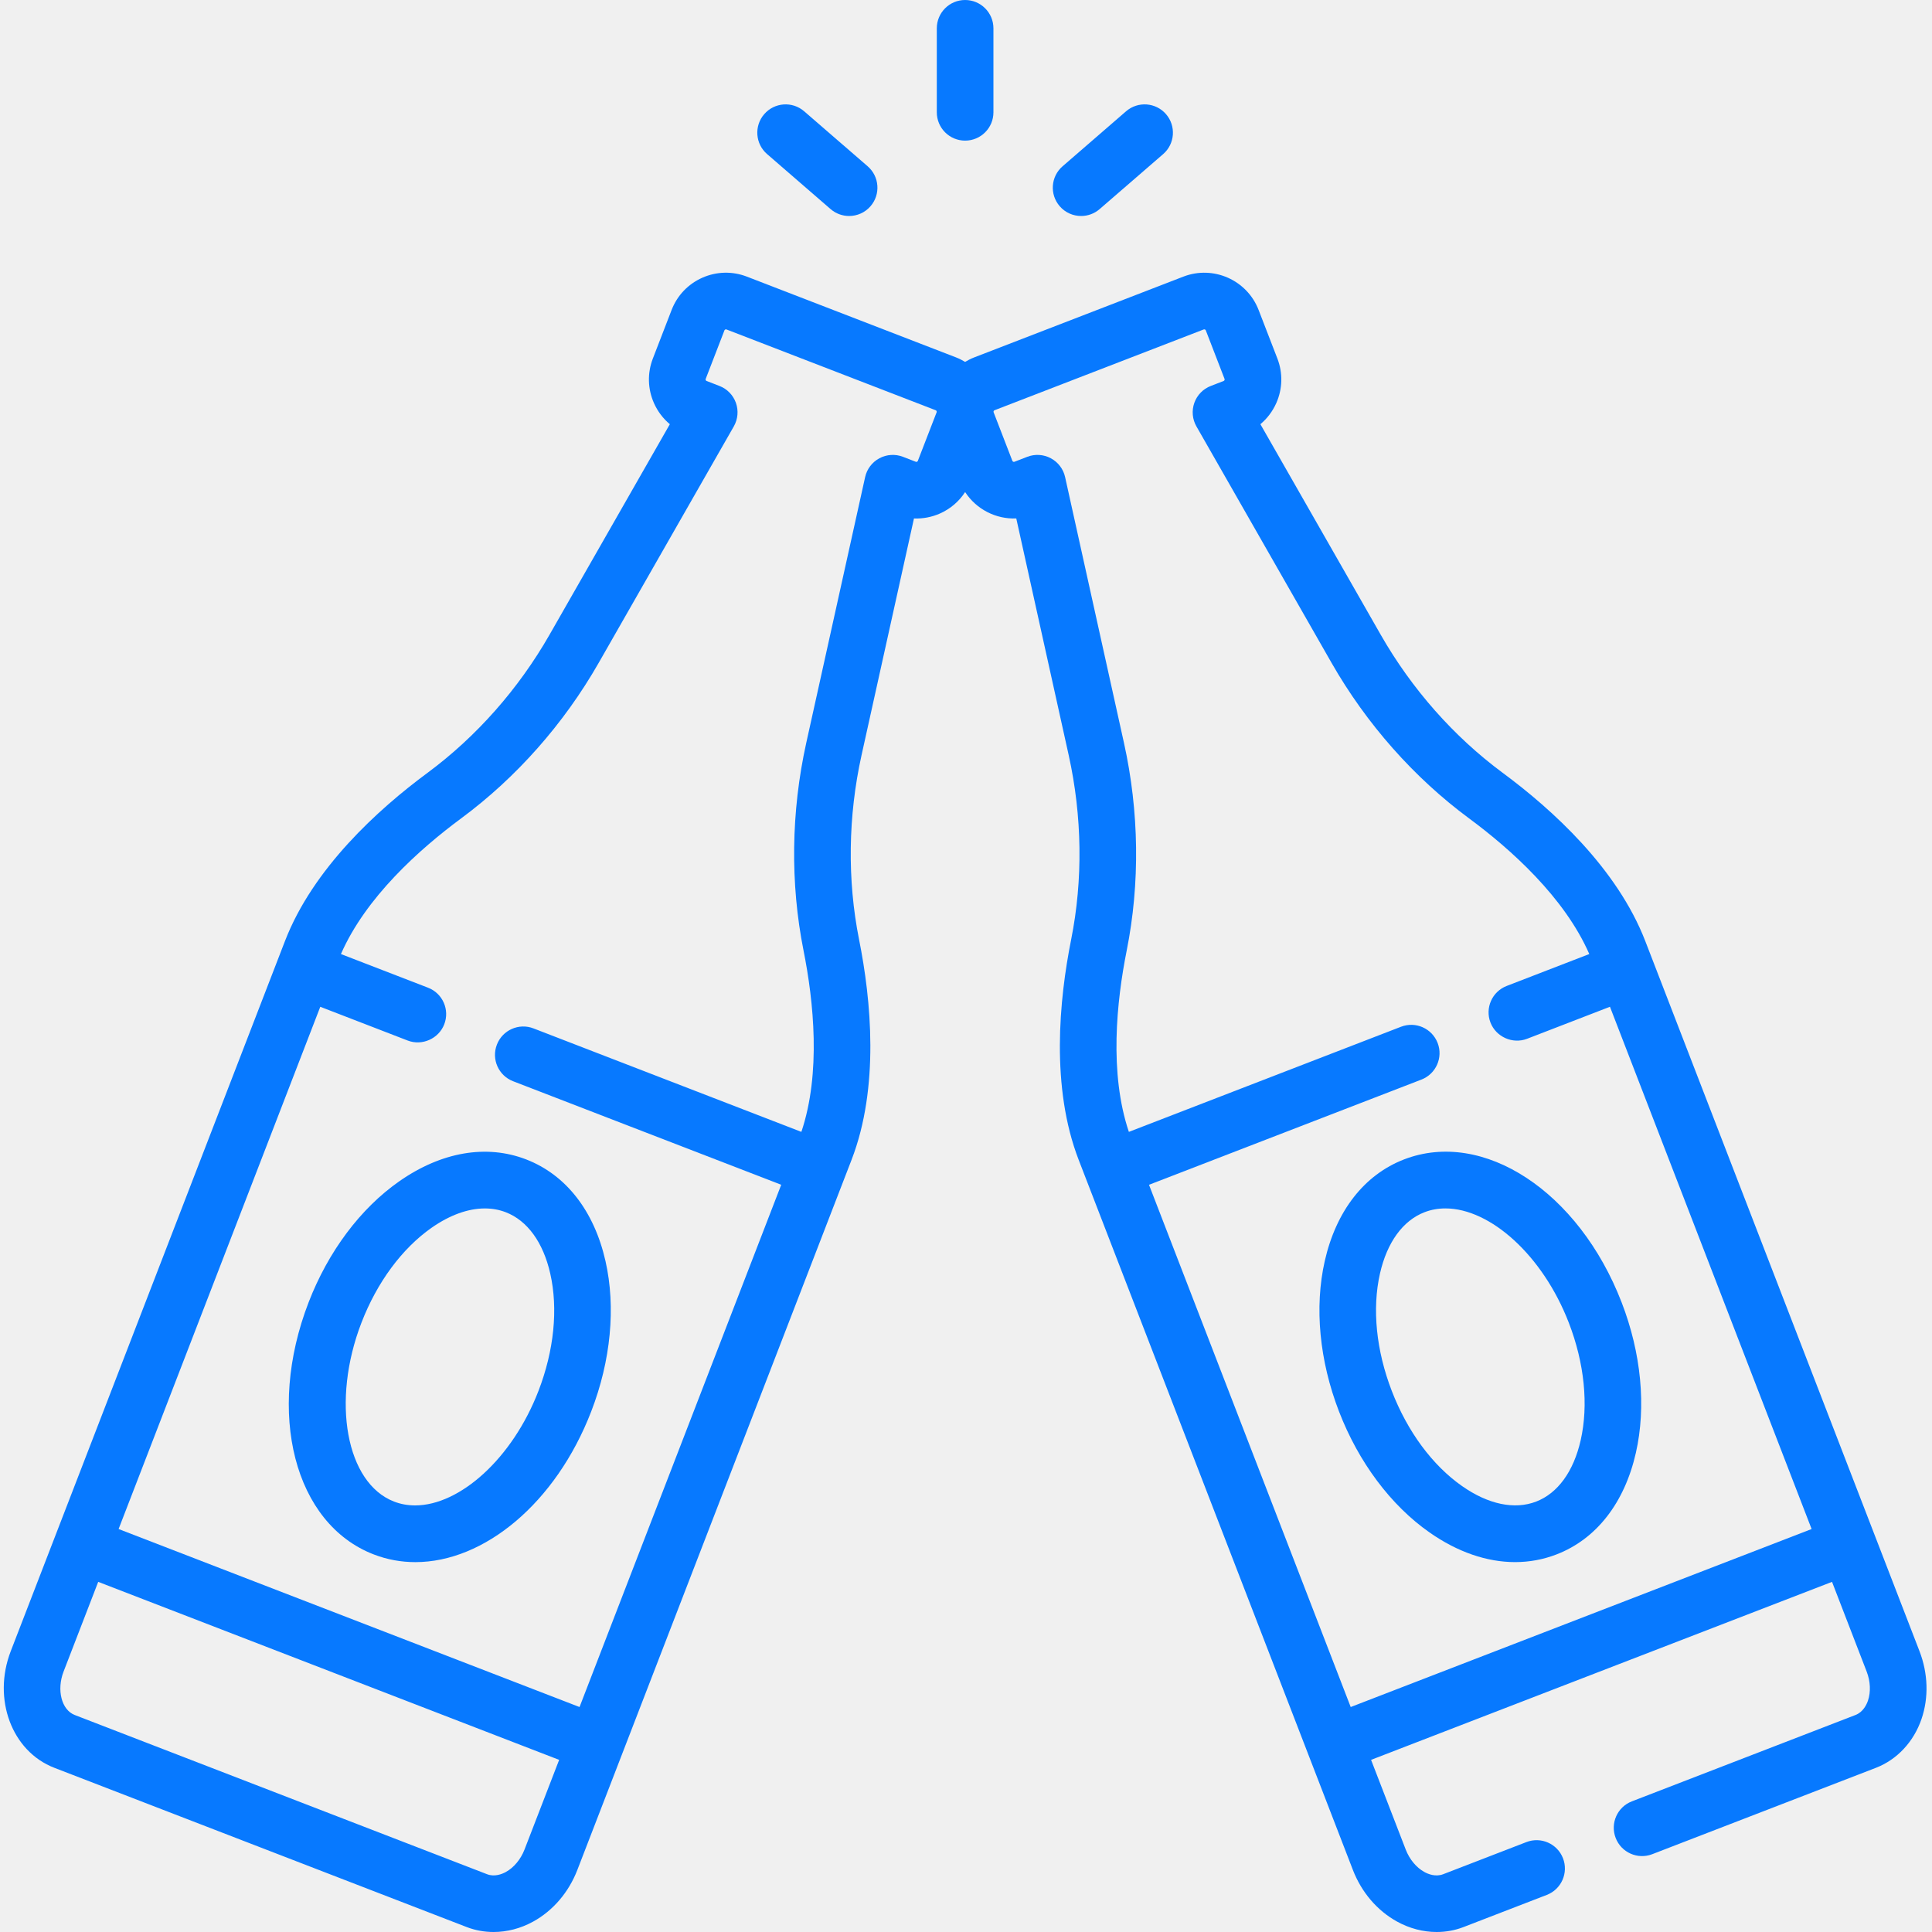
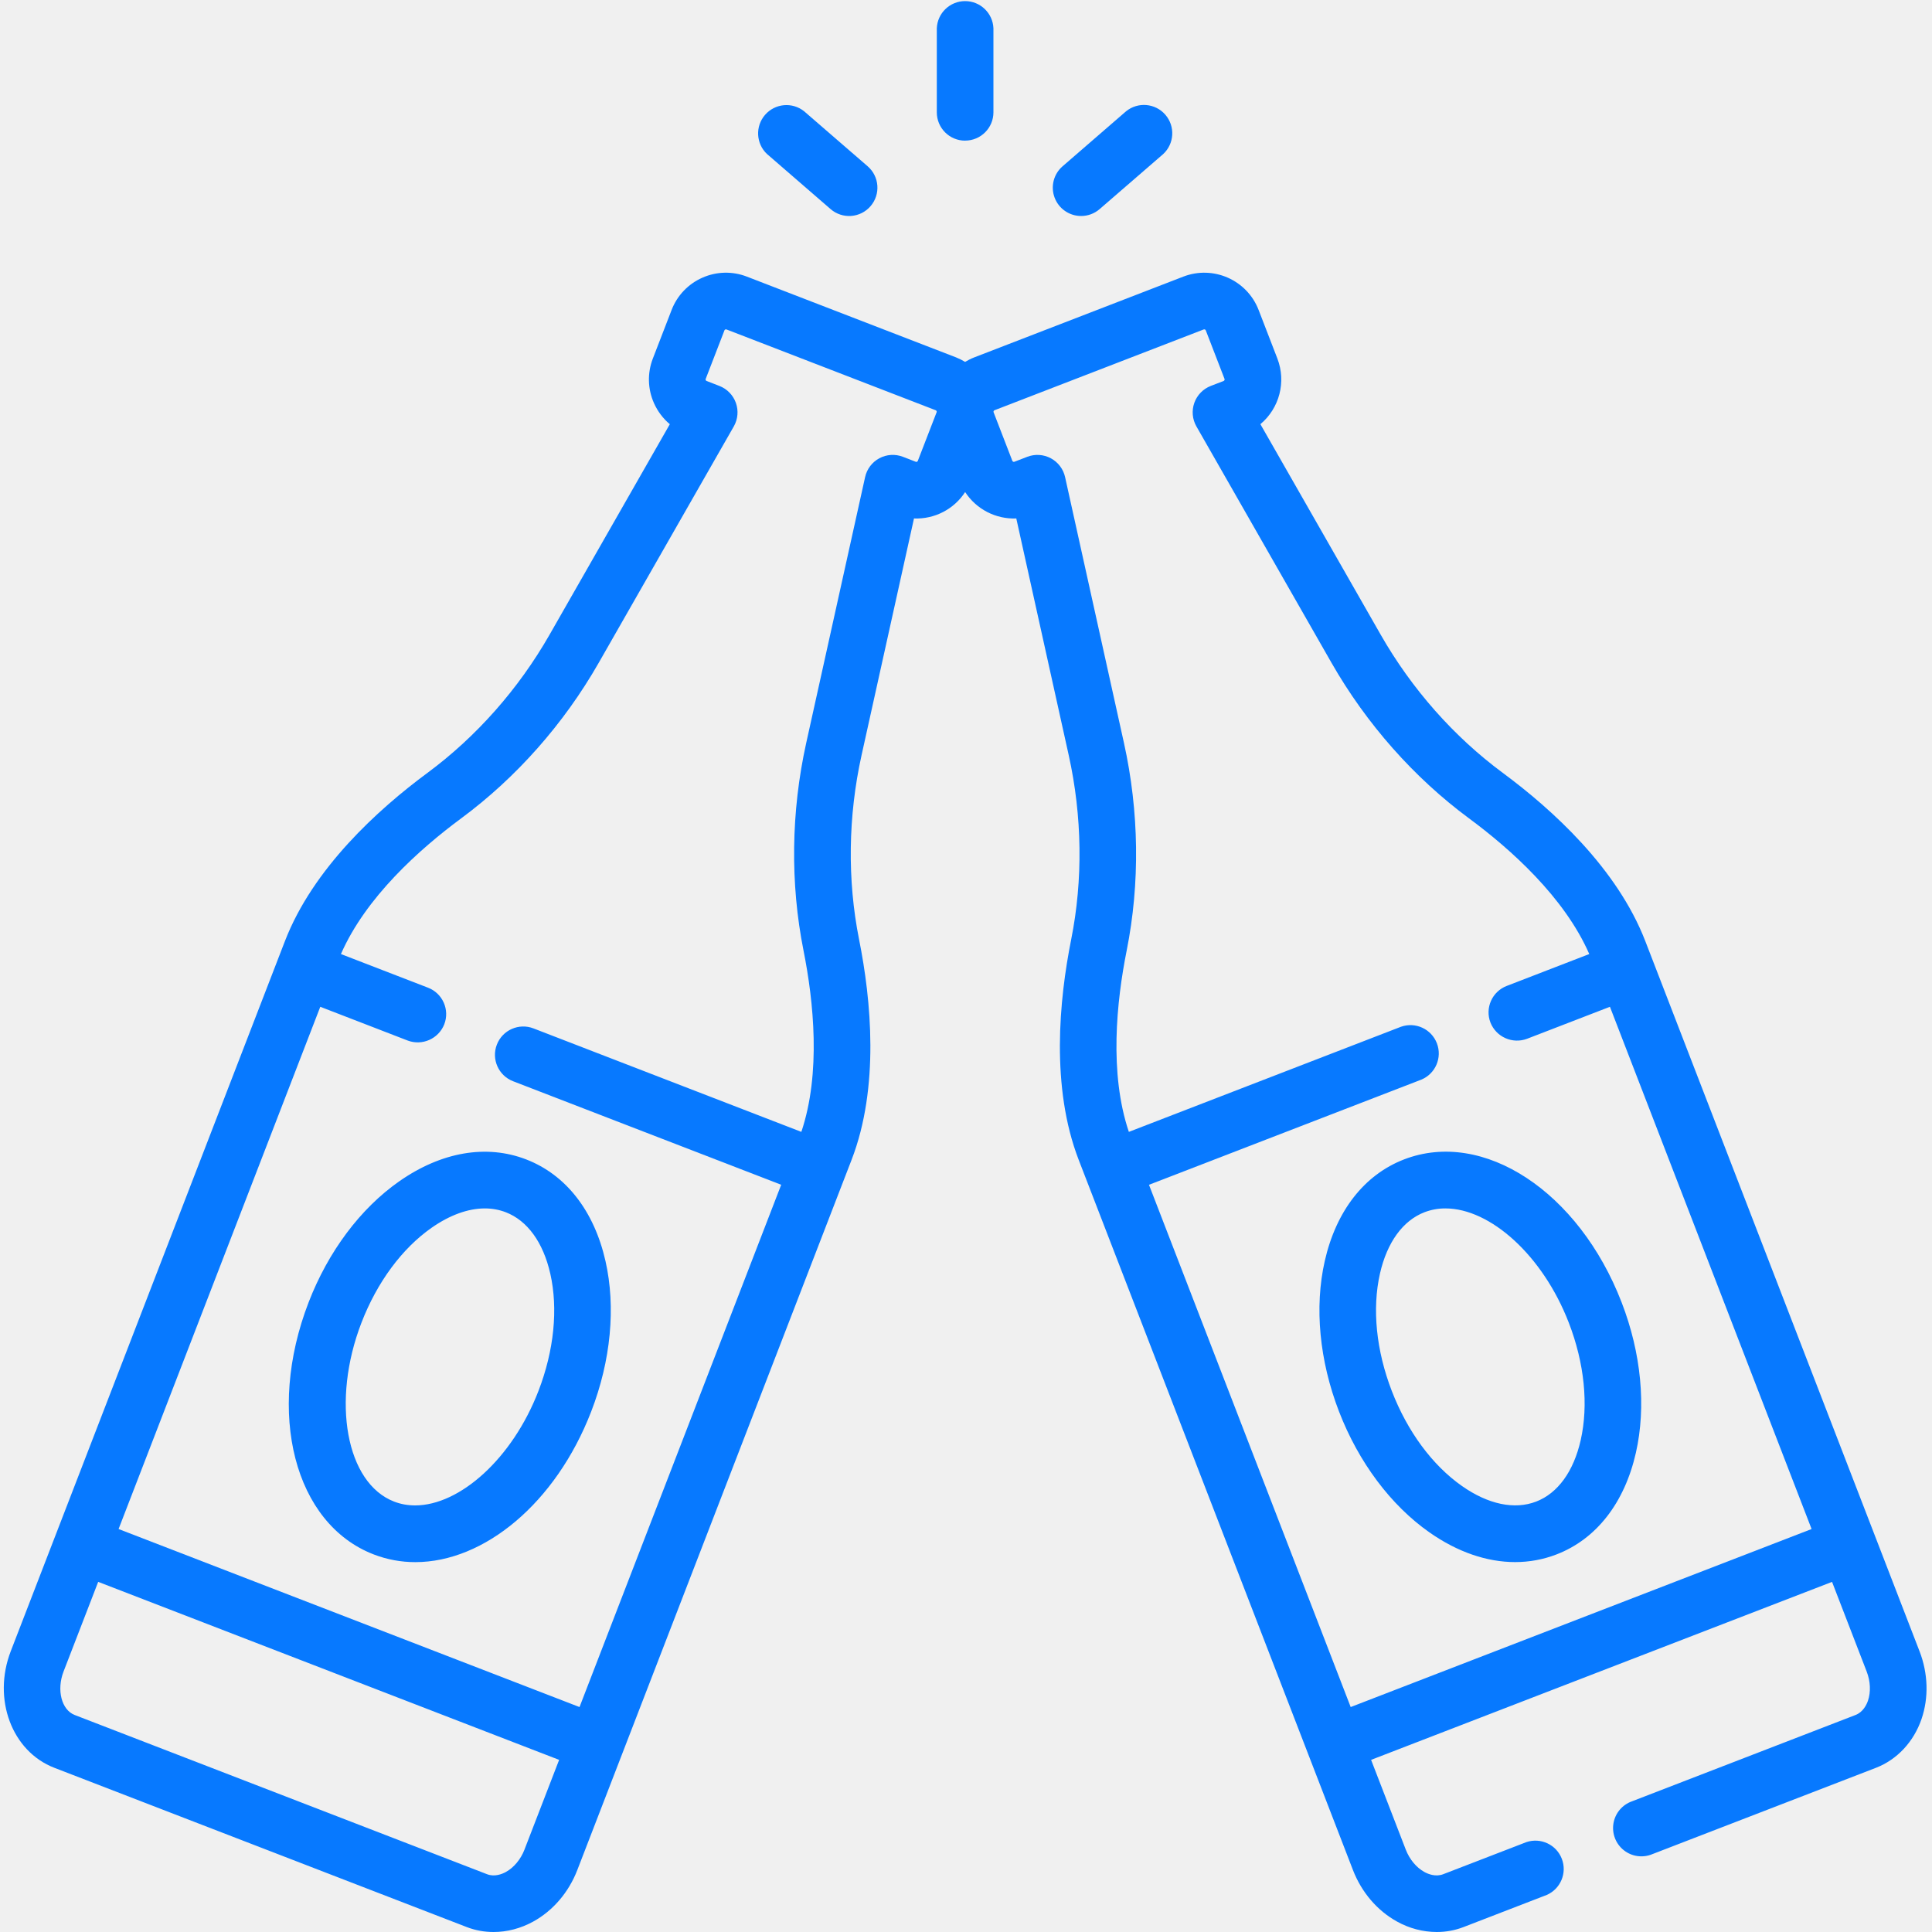
- <svg xmlns="http://www.w3.org/2000/svg" width="90" height="90" viewBox="0 0 90 90" fill="none">
-   <g clip-path="url(#clip0_21_562)">
-     <path d="M18.594 55.033C16.789 56.297 15.292 58.298 14.376 60.668C12.384 65.827 13.715 70.985 17.407 72.41C18.037 72.654 18.691 72.77 19.35 72.77C22.548 72.77 25.89 70.029 27.541 65.752C28.457 63.382 28.693 60.893 28.206 58.745C27.676 56.407 26.364 54.726 24.511 54.01C22.659 53.295 20.558 53.658 18.594 55.033ZM25.633 59.328C26.006 60.971 25.81 62.915 25.081 64.802C23.868 67.944 21.419 70.128 19.337 70.128C18.998 70.128 18.669 70.07 18.356 69.949C16.122 69.086 15.426 65.271 16.837 61.618C17.565 59.731 18.727 58.16 20.106 57.193C20.956 56.599 21.807 56.294 22.586 56.294C22.927 56.294 23.255 56.352 23.561 56.471C24.568 56.86 25.304 57.875 25.633 59.328Z" fill="#0779FF" />
-     <path d="M65.406 54.01C63.554 54.726 62.242 56.407 61.712 58.745C61.225 60.893 61.461 63.382 62.376 65.752C63.292 68.123 64.789 70.124 66.594 71.388C67.9 72.302 69.266 72.769 70.58 72.769C71.242 72.769 71.89 72.65 72.511 72.41C74.364 71.695 75.676 70.013 76.206 67.676C76.693 65.527 76.457 63.039 75.541 60.668C73.549 55.509 69.097 52.585 65.406 54.01ZM73.634 67.092C73.304 68.546 72.568 69.561 71.561 69.949C70.554 70.338 69.328 70.082 68.107 69.226C66.727 68.26 65.566 66.689 64.837 64.802C64.108 62.915 63.912 60.971 64.284 59.328C64.613 57.875 65.349 56.86 66.356 56.471C66.668 56.35 66.997 56.293 67.336 56.293C69.419 56.293 71.867 58.476 73.081 61.618C73.81 63.505 74.006 65.45 73.634 67.092Z" fill="#0779FF" />
-     <path d="M89.417 76.917L76.644 43.841C75.335 40.453 72.309 37.707 70.001 36.001C67.727 34.319 65.763 32.096 64.32 29.57L58.714 19.761C59.029 19.497 59.283 19.163 59.455 18.776C59.748 18.114 59.766 17.376 59.505 16.701L58.631 14.44C58.092 13.044 56.52 12.347 55.124 12.887L45.38 16.65C45.231 16.707 45.091 16.779 44.959 16.859C44.826 16.779 44.687 16.707 44.538 16.65L34.794 12.887C34.118 12.626 33.381 12.644 32.718 12.937C32.056 13.23 31.547 13.764 31.286 14.44L30.413 16.701C30.152 17.376 30.17 18.114 30.463 18.776C30.635 19.163 30.888 19.498 31.204 19.761L25.598 29.57C24.155 32.095 22.19 34.319 19.916 36.001C17.608 37.707 14.582 40.453 13.274 43.841L0.501 76.917C-0.36 79.148 0.55 81.586 2.531 82.351L21.739 89.769C22.14 89.924 22.564 90 22.992 90C23.619 90 24.256 89.836 24.841 89.513C25.763 89.004 26.493 88.15 26.895 87.109L39.667 54.034C40.976 50.646 40.581 46.579 40.018 43.764C39.465 40.99 39.505 38.023 40.133 35.184L42.576 24.152C42.987 24.169 43.399 24.092 43.787 23.921C44.273 23.705 44.676 23.359 44.959 22.922C45.483 23.726 46.396 24.192 47.342 24.151L49.785 35.184C50.413 38.023 50.453 40.99 49.899 43.764C49.337 46.579 48.942 50.646 50.25 54.034L63.023 87.109C63.425 88.15 64.155 89.004 65.078 89.513C65.662 89.836 66.298 90 66.926 90C67.354 90 67.779 89.924 68.179 89.769L72.056 88.272C72.735 88.01 73.073 87.246 72.811 86.566C72.548 85.887 71.785 85.549 71.106 85.811L67.229 87.308C66.876 87.444 66.528 87.302 66.352 87.204C65.977 86.997 65.66 86.616 65.484 86.159L63.87 81.981L85.343 73.689L86.956 77.867C87.133 78.324 87.154 78.819 87.016 79.225C86.951 79.415 86.789 79.755 86.436 79.891L76.019 83.914C75.339 84.176 75.002 84.939 75.264 85.619C75.526 86.298 76.289 86.638 76.969 86.375L87.387 82.352C88.373 81.97 89.148 81.142 89.512 80.077C89.852 79.08 89.819 77.958 89.417 76.917ZM24.434 86.159C24.257 86.616 23.941 86.997 23.566 87.204C23.389 87.301 23.041 87.444 22.689 87.308L3.481 79.891C2.867 79.654 2.63 78.727 2.962 77.867L4.575 73.689L26.047 81.981L24.434 86.159ZM43.631 19.207L42.757 21.467C42.755 21.476 42.746 21.496 42.718 21.509C42.689 21.522 42.669 21.513 42.661 21.511L42.064 21.28C41.706 21.141 41.304 21.166 40.965 21.348C40.627 21.529 40.384 21.85 40.301 22.225L37.557 34.613C36.851 37.807 36.807 41.15 37.432 44.28C37.904 46.649 38.252 49.991 37.331 52.727L24.852 47.907C24.173 47.644 23.409 47.983 23.147 48.663C22.884 49.342 23.222 50.106 23.902 50.368L36.392 55.191L26.997 79.52L5.525 71.228L14.92 46.9L18.991 48.472C19.661 48.731 20.437 48.387 20.695 47.716C20.958 47.037 20.62 46.273 19.94 46.011L15.882 44.444C17.038 41.798 19.542 39.558 21.484 38.122C24.051 36.224 26.266 33.72 27.889 30.879L34.184 19.863C34.374 19.529 34.41 19.129 34.282 18.767C34.153 18.405 33.872 18.116 33.514 17.979L32.916 17.747C32.908 17.744 32.888 17.736 32.875 17.708C32.863 17.68 32.871 17.659 32.874 17.651L33.747 15.39C33.75 15.382 33.758 15.362 33.786 15.349C33.797 15.344 33.808 15.342 33.817 15.342C33.829 15.342 33.839 15.346 33.843 15.348L43.588 19.111C43.626 19.125 43.645 19.168 43.631 19.207ZM62.921 79.52L53.525 55.192L66.215 50.291C66.895 50.028 67.233 49.265 66.971 48.586C66.708 47.906 65.945 47.567 65.265 47.83L52.587 52.727C51.665 49.991 52.013 46.649 52.486 44.28C53.111 41.15 53.067 37.807 52.36 34.613L49.617 22.225C49.534 21.85 49.291 21.529 48.952 21.348C48.614 21.166 48.213 21.141 47.854 21.28L47.257 21.511C47.218 21.525 47.175 21.506 47.16 21.468L46.287 19.207C46.272 19.168 46.292 19.125 46.33 19.11L56.074 15.347C56.113 15.334 56.155 15.351 56.171 15.39L57.044 17.651C57.059 17.689 57.039 17.733 57.001 17.748L56.404 17.979C56.045 18.116 55.765 18.405 55.636 18.767C55.508 19.129 55.543 19.529 55.734 19.863L62.029 30.879C63.653 33.72 65.867 36.224 68.433 38.122C70.376 39.558 72.879 41.798 74.035 44.443L70.188 45.929C69.508 46.191 69.17 46.955 69.432 47.635C69.691 48.305 70.467 48.65 71.138 48.39L74.998 46.899L84.392 71.228L62.921 79.52Z" fill="#0779FF" />
-     <path d="M44.959 6.551C45.687 6.551 46.278 5.961 46.278 5.232V1.319C46.278 0.591 45.687 0 44.959 0C44.23 0 43.64 0.591 43.64 1.319V5.232C43.64 5.961 44.23 6.551 44.959 6.551Z" fill="#0779FF" />
-     <path d="M50.363 10.062C50.669 10.062 50.976 9.956 51.226 9.74L54.184 7.179C54.735 6.702 54.794 5.869 54.318 5.318C53.841 4.767 53.008 4.708 52.457 5.184L49.499 7.746C48.948 8.223 48.889 9.056 49.365 9.606C49.626 9.908 49.993 10.062 50.363 10.062Z" fill="#0779FF" />
-     <path d="M35.734 7.178L38.692 9.74C38.942 9.956 39.249 10.062 39.555 10.062C39.924 10.062 40.292 9.908 40.553 9.606C41.029 9.056 40.969 8.223 40.419 7.746L37.461 5.184C36.91 4.708 36.077 4.767 35.6 5.318C35.123 5.869 35.183 6.702 35.734 7.178Z" fill="#0779FF" />
+ <svg xmlns="http://www.w3.org/2000/svg" width="90" height="90" fill="none">
+   <g clip-path="url(#a)" fill="#0779FF">
+     <path d="M18.594 55.033c-1.805 1.264-3.302 3.265-4.218 5.635-1.992 5.159-.66 10.317 3.03 11.742a5.36 5.36 0 0 0 1.944.36c3.198 0 6.54-2.741 8.191-7.017.916-2.37 1.152-4.86.665-7.008-.53-2.338-1.842-4.02-3.695-4.735-1.852-.715-3.953-.352-5.917 1.023Zm7.04 4.295c.372 1.643.176 3.587-.553 5.474-1.213 3.142-3.662 5.326-5.744 5.326-.339 0-.668-.058-.98-.179-2.235-.863-2.93-4.678-1.52-8.33.728-1.888 1.89-3.46 3.27-4.426.849-.593 1.7-.9 2.479-.9.341 0 .669.06.975.178 1.007.389 1.743 1.404 2.072 2.857Zm39.772-5.318c-1.852.716-3.164 2.397-3.694 4.735-.487 2.148-.251 4.637.664 7.008.916 2.37 2.413 4.37 4.218 5.635 1.306.914 2.672 1.38 3.986 1.38.662 0 1.31-.118 1.931-.358 1.853-.715 3.165-2.397 3.695-4.734.487-2.149.251-4.637-.665-7.008-1.992-5.159-6.444-8.083-10.135-6.658Zm8.228 13.082c-.33 1.454-1.066 2.469-2.073 2.857-1.007.389-2.233.133-3.454-.723-1.38-.966-2.541-2.537-3.27-4.424-.729-1.887-.925-3.831-.553-5.474.33-1.453 1.065-2.468 2.072-2.857a2.7 2.7 0 0 1 .98-.178c2.083 0 4.531 2.183 5.745 5.325.729 1.887.925 3.832.553 5.474Z" />
+     <path d="M89.417 76.917 76.644 43.84c-1.309-3.388-4.335-6.134-6.643-7.84-2.274-1.682-4.238-3.905-5.681-6.43l-5.606-9.81a2.714 2.714 0 0 0 .79-3.06l-.873-2.261a2.714 2.714 0 0 0-3.507-1.553L45.38 16.65c-.15.058-.289.129-.421.209a2.726 2.726 0 0 0-.421-.21l-9.744-3.762a2.697 2.697 0 0 0-2.076.05 2.697 2.697 0 0 0-1.432 1.503l-.873 2.26a2.697 2.697 0 0 0 .05 2.076c.172.387.425.722.74.985l-5.605 9.81c-1.442 2.524-3.408 4.748-5.682 6.43-2.308 1.706-5.334 4.452-6.643 7.84L.502 76.917c-.861 2.231.049 4.669 2.03 5.434l19.208 7.418c.4.155.825.231 1.253.231.627 0 1.264-.164 1.849-.487.922-.509 1.652-1.363 2.053-2.404l12.773-33.075c1.309-3.388.914-7.455.351-10.27-.553-2.774-.513-5.741.115-8.58l2.443-11.032a2.71 2.71 0 0 0 2.383-1.23 2.714 2.714 0 0 0 2.383 1.23l2.443 11.032c.628 2.839.668 5.806.114 8.58-.562 2.815-.957 6.882.351 10.27l12.773 33.075c.402 1.041 1.132 1.895 2.054 2.404a3.83 3.83 0 0 0 1.849.487c.428 0 .853-.076 1.253-.231l3.877-1.497a1.32 1.32 0 0 0-.95-2.46l-3.877 1.496c-.353.136-.7-.007-.877-.104-.375-.207-.692-.588-.868-1.045l-1.614-4.178 21.473-8.291 1.613 4.177c.177.457.198.952.06 1.358-.065.19-.227.53-.58.666L76.02 83.914a1.319 1.319 0 1 0 .95 2.46l10.418-4.022c.986-.382 1.76-1.21 2.125-2.275.34-.997.307-2.12-.095-3.16Zm-64.983 9.242c-.177.457-.493.838-.868 1.045-.177.097-.525.24-.877.104L3.48 79.891c-.614-.237-.851-1.164-.52-2.024l1.614-4.178 21.472 8.292-1.613 4.178ZM43.63 19.207l-.874 2.26a.07.07 0 0 1-.039.042c-.029.013-.05.004-.057.002l-.597-.231a1.317 1.317 0 0 0-1.763.945l-2.744 12.388c-.706 3.194-.75 6.537-.125 9.667.472 2.369.82 5.71-.101 8.447l-12.479-4.82a1.318 1.318 0 1 0-.95 2.461l12.49 4.823-9.395 24.33-21.472-8.293L14.92 46.9l4.07 1.572a1.33 1.33 0 0 0 1.706-.756 1.319 1.319 0 0 0-.756-1.705l-4.058-1.567c1.156-2.646 3.66-4.886 5.602-6.322 2.567-1.898 4.782-4.402 6.405-7.243l6.295-11.016a1.321 1.321 0 0 0-.67-1.884l-.598-.232a.068.068 0 0 1-.04-.04c-.013-.027-.005-.048-.002-.056l.873-2.26c.003-.009.01-.03.04-.042a.07.07 0 0 1 .057-.001l9.744 3.763a.075.075 0 0 1 .043.096ZM62.92 79.52l-9.396-24.328 12.69-4.9a1.32 1.32 0 0 0-.95-2.462l-12.678 4.897c-.922-2.736-.574-6.078-.101-8.447.625-3.13.581-6.473-.126-9.667l-2.743-12.388a1.319 1.319 0 0 0-1.763-.945l-.597.23a.075.075 0 0 1-.097-.042l-.873-2.261a.076.076 0 0 1 .043-.097l9.744-3.763a.076.076 0 0 1 .097.043l.873 2.261a.076.076 0 0 1-.043.097l-.597.23a1.32 1.32 0 0 0-.67 1.885l6.295 11.016c1.624 2.84 3.838 5.345 6.404 7.243 1.943 1.436 4.446 3.676 5.602 6.321l-3.847 1.486a1.32 1.32 0 0 0-.756 1.706 1.331 1.331 0 0 0 1.706.755l3.86-1.49 9.394 24.328-21.471 8.293ZM44.959 6.55c.728 0 1.319-.59 1.319-1.318V1.32a1.32 1.32 0 0 0-2.638 0v3.913c0 .729.59 1.319 1.319 1.319Zm5.404 3.512c.306 0 .613-.106.863-.322l2.958-2.561a1.32 1.32 0 0 0-1.727-1.995l-2.958 2.562a1.319 1.319 0 0 0 .864 2.316ZM35.734 7.178l2.958 2.562a1.316 1.316 0 0 0 1.86-.134 1.319 1.319 0 0 0-.133-1.86L37.46 5.184a1.32 1.32 0 0 0-1.727 1.994Z" />
  </g>
  <defs>
-     <clipPath id="clip0_21_562">
-       <rect width="90" height="90" fill="white" />
+     <clipPath id="a">
+       <path fill="#fff" d="M0 0h90v90H0z" />
    </clipPath>
  </defs>
</svg>
